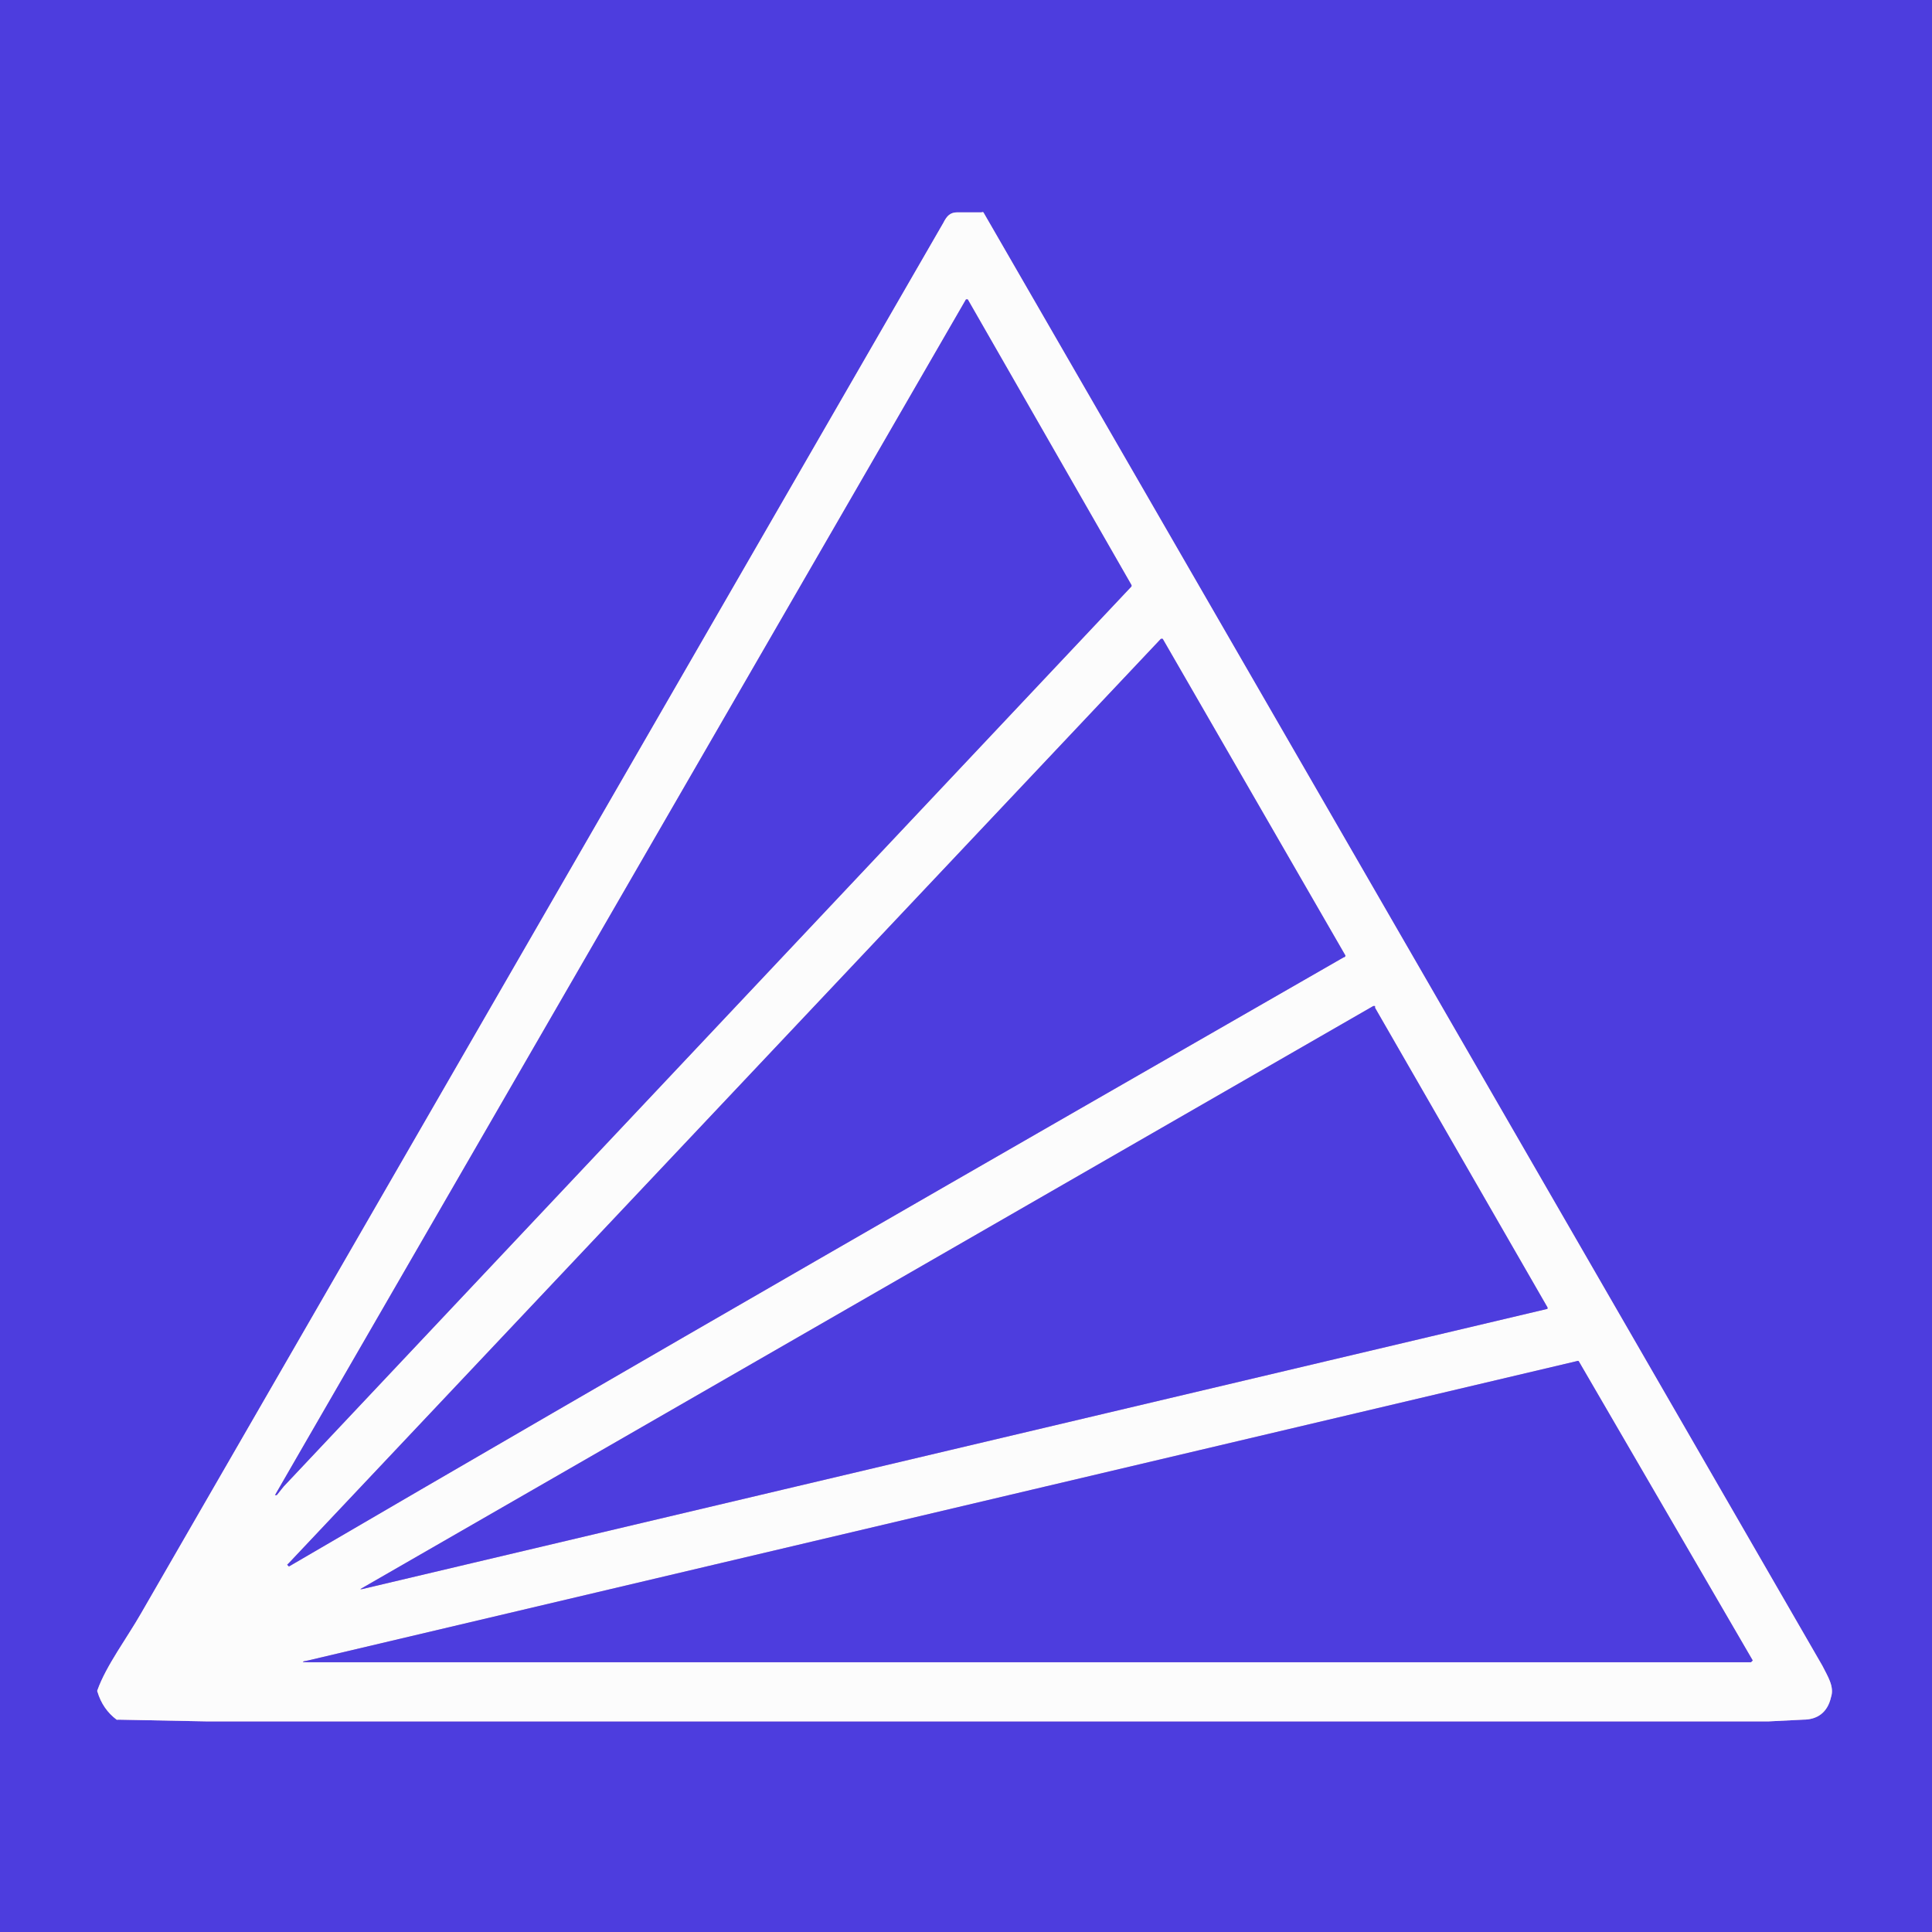
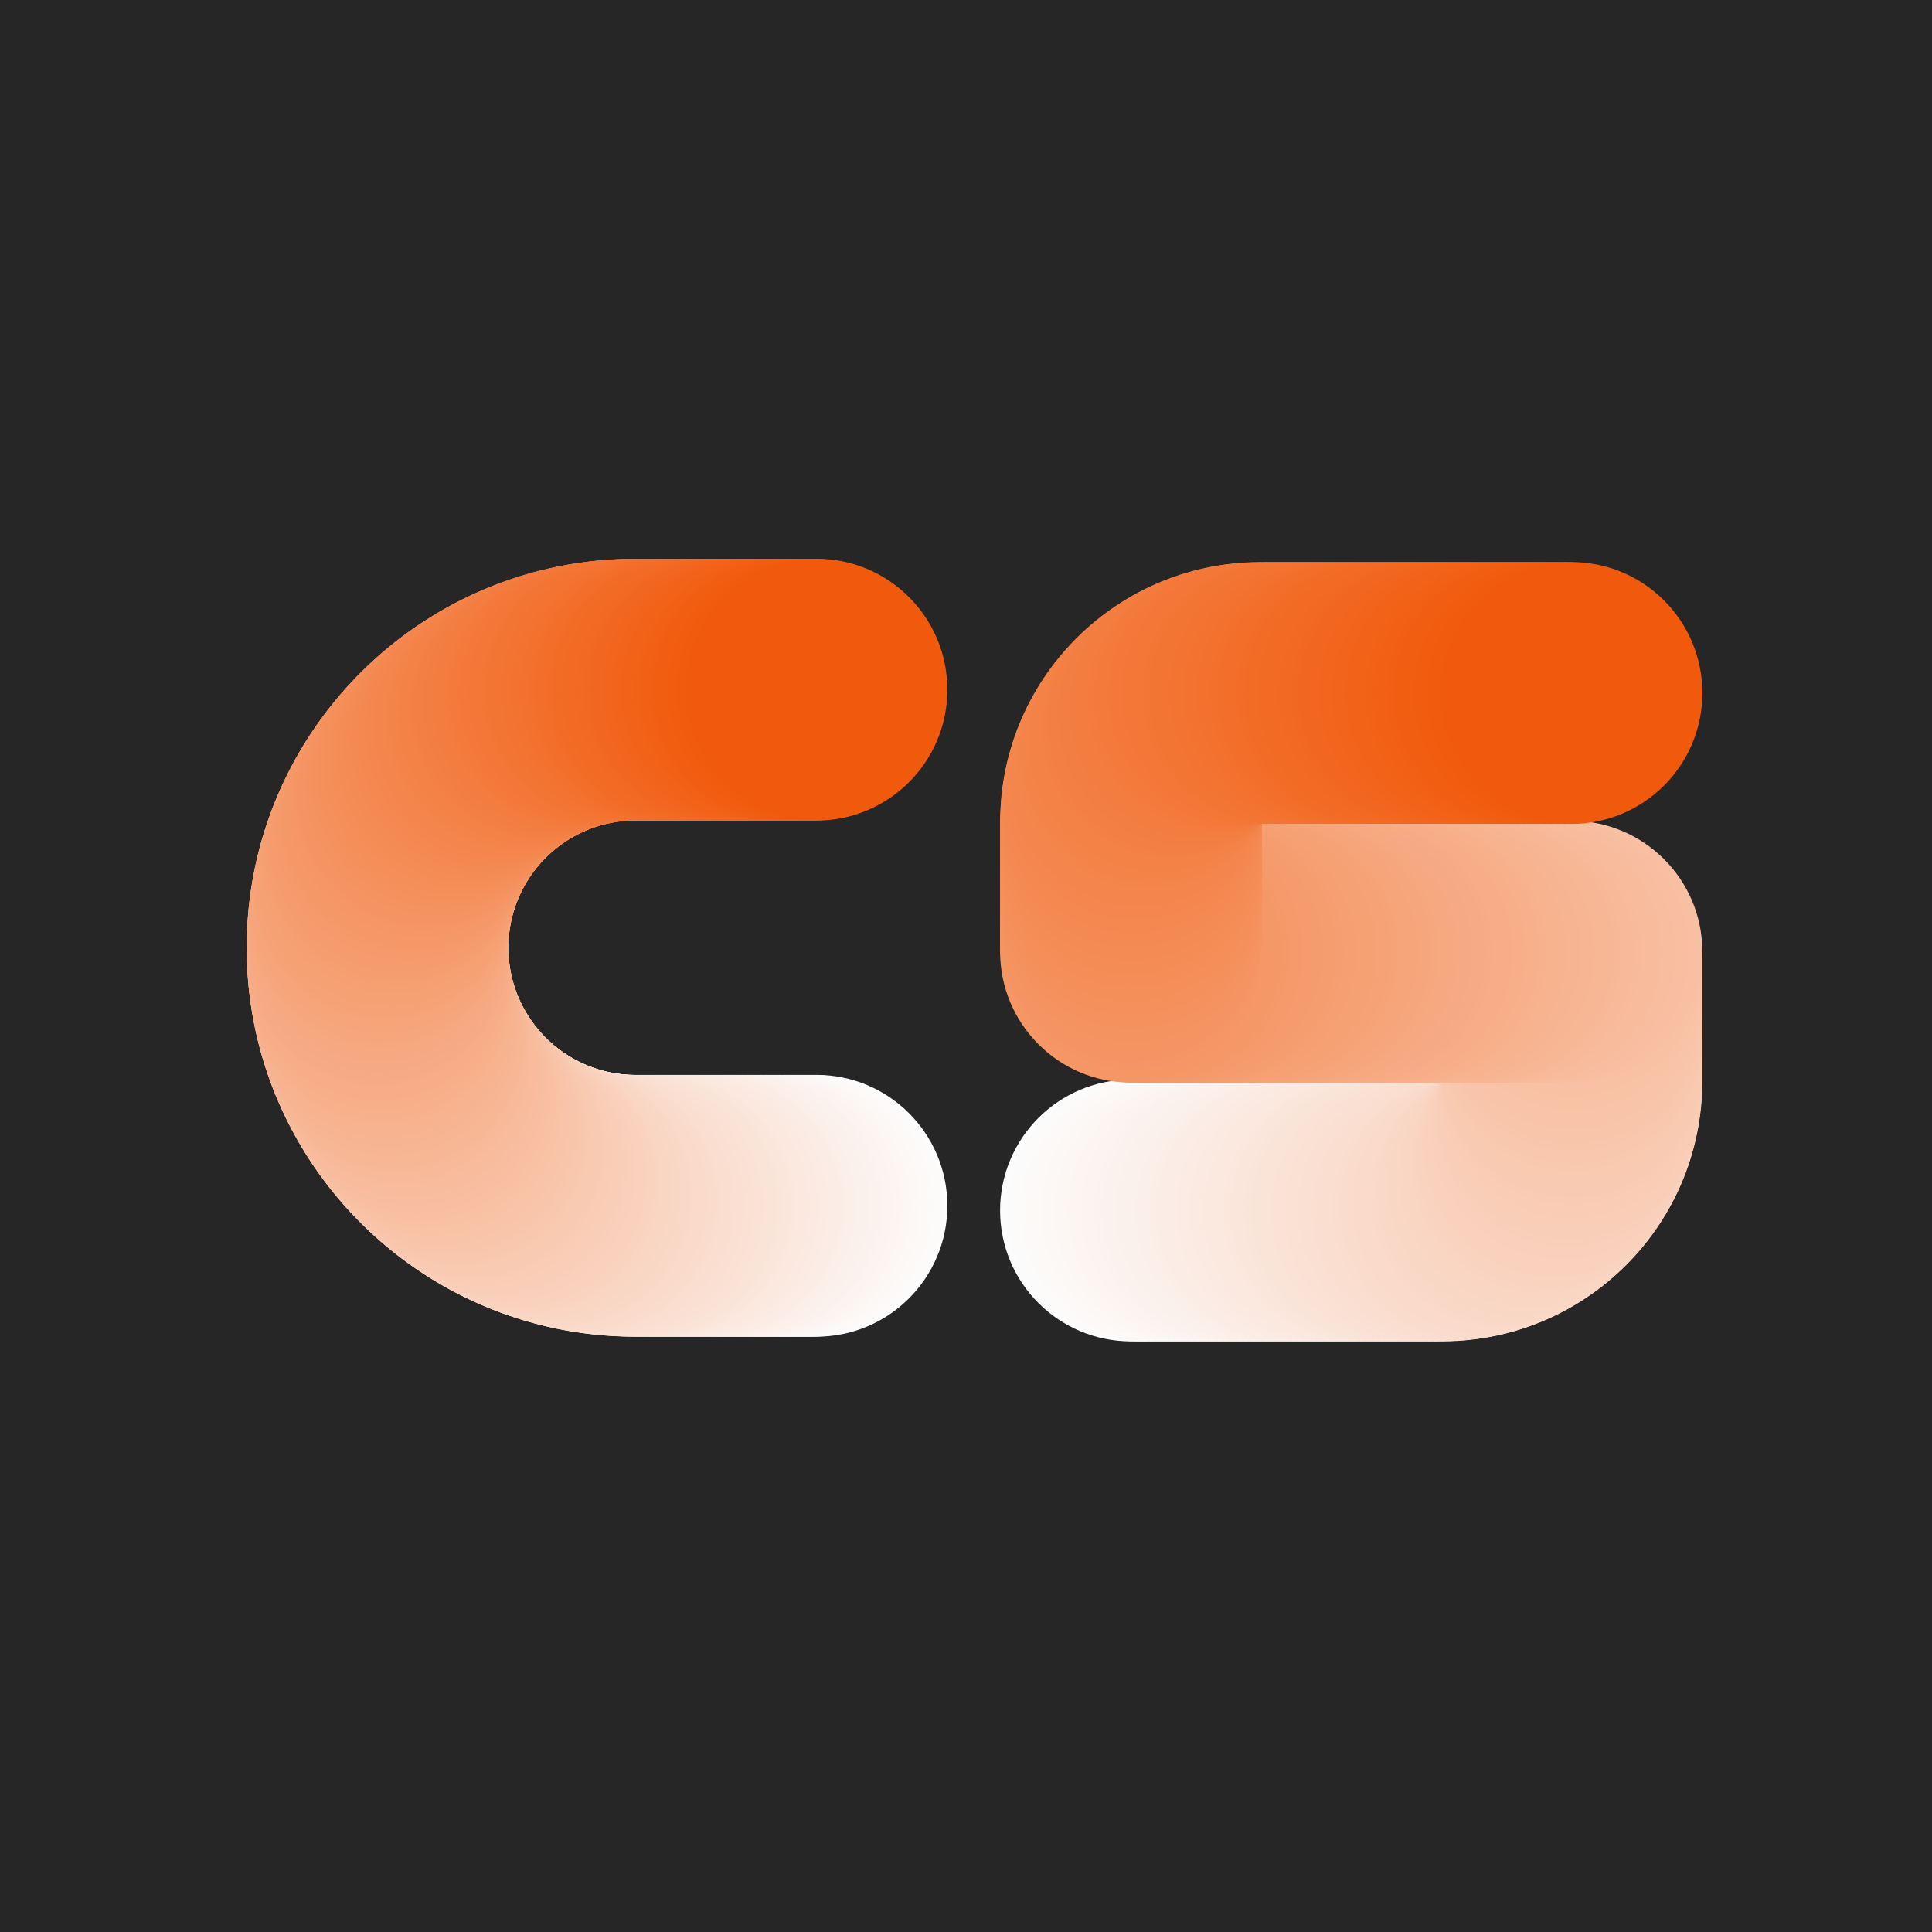
- <svg xmlns="http://www.w3.org/2000/svg" viewBox="0 0 1110 1110">
-   <g fill="none" stroke="#cc95c7" stroke-width="2">
-     <path d="M119 989h897l20-1c8 0 14-4 16-13 2-6-2-12-5-18L565 122a1 1 77 0 0-1 0h-14c-4 0-6 2-8 6L81 927c-8 14-20 30-25 44a1 1 48 0 0 0 1q3 10 11 16a2 2-25 0 0 1 0l51 1" vector-effect="non-scaling-stroke" />
-     <path d="M555 172 173 833l-15 26h1l4-5 487-517a1 1 52 0 0 0-1l-94-164h-1m112 195L166 898l-1 1 1 1c202-118 404-234 606-350a1 1 60 0 0 1-1L668 367h-1m123 211h-1L207 913h1l681-161a1 1-21 0 0 0-1l-99-172v-1M280 955h726l1-1-100-172a1 1-21 0 0-1 0L177 954q-6 1 0 1h103" vector-effect="non-scaling-stroke" />
+ <svg xmlns="http://www.w3.org/2000/svg" viewBox="0 0 110 110">
+   <path d="M0 0h110v110H0z" style="fill:#262626" />
+   <g font-family="Brandmark Sans 3 Gradient" font-size="72" font-weight="400" style="line-height:1;font-variant-ligatures:normal;text-align:center" text-anchor="middle">
+     <g aria-label="^C" transform="matrix(.87763 0 0 .87763 -53.773 -33.804)">
+       <circle cx="114.237" cy="116.742" r="8.493" fill="#fcfcfc" />
+       <circle cx="113.938" cy="116.742" r="8.493" fill="#fcfbfb" />
+       <circle cx="113.64" cy="116.742" r="8.493" fill="#fcfbfa" />
+       <circle cx="113.342" cy="116.742" r="8.493" fill="#fcfaf9" />
+       <circle cx="113.043" cy="116.742" r="8.493" fill="#fcf9f8" />
+       <circle cx="112.745" cy="116.742" r="8.493" fill="#fcf9f7" />
+       <circle cx="112.447" cy="116.742" r="8.493" fill="#fcf8f6" />
+       <circle cx="112.148" cy="116.742" r="8.493" fill="#fcf8f5" />
+       <circle cx="111.85" cy="116.742" r="8.493" fill="#fcf7f4" />
+       <circle cx="111.552" cy="116.742" r="8.493" fill="#fcf6f4" />
+       <circle cx="111.254" cy="116.742" r="8.493" fill="#fcf6f3" />
+       <circle cx="110.955" cy="116.742" r="8.493" fill="#fcf5f2" />
+       <circle cx="110.657" cy="116.742" r="8.493" fill="#fbf4f1" />
+       <circle cx="110.359" cy="116.742" r="8.493" fill="#fbf4f0" />
+       <circle cx="110.06" cy="116.742" r="8.493" fill="#fbf3ef" />
+       <circle cx="109.762" cy="116.742" r="8.493" fill="#fbf2ee" />
+       <circle cx="109.464" cy="116.742" r="8.493" fill="#fbf2ed" />
+       <circle cx="109.165" cy="116.742" r="8.493" fill="#fbf1ec" />
+       <circle cx="108.867" cy="116.742" r="8.493" fill="#fbf1eb" />
+       <circle cx="108.569" cy="116.742" r="8.493" fill="#fbf0ea" />
+       <circle cx="108.27" cy="116.742" r="8.493" fill="#fbefe9" />
+       <circle cx="107.972" cy="116.742" r="8.493" fill="#fbefe8" />
+       <circle cx="107.674" cy="116.742" r="8.493" fill="#fbeee7" />
+       <circle cx="107.376" cy="116.742" r="8.493" fill="#fbede6" />
+       <circle cx="107.077" cy="116.742" r="8.493" fill="#fbede5" />
+       <circle cx="106.779" cy="116.742" r="8.493" fill="#fbece4" />
+       <circle cx="106.481" cy="116.742" r="8.493" fill="#fbebe4" />
+       <circle cx="106.182" cy="116.742" r="8.493" fill="#fbebe3" />
+       <circle cx="105.884" cy="116.742" r="8.493" fill="#fbeae2" />
+       <circle cx="105.586" cy="116.742" r="8.493" fill="#fbeae1" />
+       <circle cx="105.287" cy="116.742" r="8.493" fill="#fbe9e0" />
+       <circle cx="104.989" cy="116.742" r="8.493" fill="#fbe8df" />
+       <circle cx="104.691" cy="116.742" r="8.493" fill="#fbe8de" />
+       <circle cx="104.392" cy="116.742" r="8.493" fill="#fbe7dd" />
+       <circle cx="104.094" cy="116.742" r="8.493" fill="#fbe6dc" />
+       <circle cx="103.796" cy="116.742" r="8.493" fill="#fae6db" />
+       <circle cx="103.498" cy="116.742" r="8.493" fill="#fae5da" />
+       <circle cx="103.199" cy="116.742" r="8.493" fill="#fae4d9" />
+       <circle cx="102.901" cy="116.742" r="8.493" fill="#fae4d8" />
+       <circle cx="102.603" cy="116.742" r="8.493" fill="#fae3d7" />
+       <circle cx="102.294" cy="116.741" r="8.493" fill="#fae3d6" />
+       <circle cx="101.981" cy="116.734" r="8.493" fill="#fae2d5" />
+       <circle cx="101.669" cy="116.722" r="8.493" fill="#fae1d4" />
+       <circle cx="101.359" cy="116.704" r="8.493" fill="#fae1d4" />
+       <circle cx="101.051" cy="116.68" r="8.493" fill="#fae0d3" />
+       <circle cx="100.744" cy="116.651" r="8.493" fill="#fadfd2" />
+       <circle cx="100.438" cy="116.616" r="8.493" fill="#fadfd1" />
+       <circle cx="100.135" cy="116.576" r="8.493" fill="#faded0" />
+       <circle cx="99.833" cy="116.53" r="8.493" fill="#fadecf" />
+       <circle cx="99.533" cy="116.479" r="8.493" fill="#faddce" />
+       <circle cx="99.234" cy="116.423" r="8.493" fill="#fadccd" />
+       <circle cx="98.938" cy="116.362" r="8.493" fill="#fadccc" />
+       <circle cx="98.644" cy="116.295" r="8.493" fill="#fadbcb" />
+       <circle cx="98.351" cy="116.223" r="8.493" fill="#fadaca" />
+       <circle cx="98.061" cy="116.146" r="8.493" fill="#fadac9" />
+       <circle cx="97.772" cy="116.064" r="8.493" fill="#fad9c8" />
+       <circle cx="97.486" cy="115.977" r="8.493" fill="#fad8c7" />
+       <circle cx="97.202" cy="115.885" r="8.493" fill="#fad8c6" />
+       <circle cx="96.921" cy="115.788" r="8.493" fill="#f9d7c5" />
+       <circle cx="96.641" cy="115.687" r="8.493" fill="#f9d7c4" />
+       <circle cx="96.364" cy="115.58" r="8.493" fill="#f9d6c4" />
+       <circle cx="96.089" cy="115.469" r="8.493" fill="#f9d5c3" />
+       <circle cx="95.817" cy="115.353" r="8.493" fill="#f9d5c2" />
+       <circle cx="95.547" cy="115.233" r="8.493" fill="#f9d4c1" />
+       <circle cx="95.28" cy="115.107" r="8.493" fill="#f9d3c0" />
+       <circle cx="95.015" cy="114.978" r="8.493" fill="#f9d3bf" />
+       <circle cx="94.753" cy="114.844" r="8.493" fill="#f9d2be" />
+       <circle cx="94.494" cy="114.705" r="8.493" fill="#f9d1bd" />
+       <circle cx="94.237" cy="114.562" r="8.493" fill="#f9d1bc" />
+       <circle cx="93.984" cy="114.415" r="8.493" fill="#f9d0bb" />
+       <circle cx="93.733" cy="114.263" r="8.493" fill="#f9d0ba" />
+       <circle cx="93.485" cy="114.107" r="8.493" fill="#f9cfb9" />
+       <circle cx="93.24" cy="113.947" r="8.493" fill="#f9ceb8" />
+       <circle cx="92.997" cy="113.783" r="8.493" fill="#f9ceb7" />
+       <circle cx="92.758" cy="113.614" r="8.493" fill="#f9cdb6" />
+       <circle cx="92.522" cy="113.442" r="8.493" fill="#f9ccb5" />
+       <circle cx="92.29" cy="113.266" r="8.493" fill="#f9ccb4" />
+       <circle cx="92.06" cy="113.085" r="8.493" fill="#f9cbb4" />
+       <circle cx="91.833" cy="112.901" r="8.493" fill="#f9cab3" />
+       <circle cx="91.61" cy="112.713" r="8.493" fill="#f9cab2" />
+       <circle cx="91.391" cy="112.521" r="8.493" fill="#f9c9b1" />
+       <circle cx="91.174" cy="112.326" r="8.493" fill="#f9c9b0" />
+       <circle cx="90.961" cy="112.126" r="8.493" fill="#f8c8af" />
+       <circle cx="90.752" cy="111.924" r="8.493" fill="#f8c7ae" />
+       <circle cx="90.546" cy="111.717" r="8.493" fill="#f8c7ad" />
+       <circle cx="90.344" cy="111.507" r="8.493" fill="#f8c6ac" />
+       <circle cx="90.145" cy="111.294" r="8.493" fill="#f8c5ab" />
+       <circle cx="89.95" cy="111.077" r="8.493" fill="#f8c5aa" />
+       <circle cx="89.759" cy="110.856" r="8.493" fill="#f8c4a9" />
+       <circle cx="89.572" cy="110.633" r="8.493" fill="#f8c3a8" />
+       <circle cx="89.388" cy="110.406" r="8.493" fill="#f8c3a7" />
+       <circle cx="89.209" cy="110.176" r="8.493" fill="#f8c2a6" />
+       <circle cx="89.033" cy="109.942" r="8.493" fill="#f8c2a5" />
+       <circle cx="88.861" cy="109.706" r="8.493" fill="#f8c1a4" />
+       <circle cx="88.694" cy="109.466" r="8.493" fill="#f8c0a4" />
+       <circle cx="88.53" cy="109.223" r="8.493" fill="#f8c0a3" />
+       <circle cx="88.371" cy="108.978" r="8.493" fill="#f8bfa2" />
+       <circle cx="88.216" cy="108.729" r="8.493" fill="#f8bea1" />
+       <circle cx="88.065" cy="108.478" r="8.493" fill="#f8bea0" />
+       <circle cx="87.918" cy="108.223" r="8.493" fill="#f8bd9f" />
+       <circle cx="87.776" cy="107.966" r="8.493" fill="#f8bc9e" />
+       <circle cx="87.638" cy="107.707" r="8.493" fill="#f8bc9d" />
+       <circle cx="87.505" cy="107.444" r="8.493" fill="#f8bb9c" />
+       <circle cx="87.376" cy="107.179" r="8.493" fill="#f8bb9b" />
+       <circle cx="87.251" cy="106.911" r="8.493" fill="#f8ba9a" />
+       <circle cx="87.132" cy="106.641" r="8.493" fill="#f7b999" />
+       <circle cx="87.016" cy="106.368" r="8.493" fill="#f7b998" />
+       <circle cx="86.906" cy="106.093" r="8.493" fill="#f7b897" />
+       <circle cx="86.8" cy="105.816" r="8.493" fill="#f7b796" />
+       <circle cx="86.7" cy="105.536" r="8.493" fill="#f7b795" />
+       <circle cx="86.604" cy="105.254" r="8.493" fill="#f7b694" />
+       <circle cx="86.513" cy="104.969" r="8.493" fill="#f7b594" />
+       <circle cx="86.426" cy="104.683" r="8.493" fill="#f7b593" />
+       <circle cx="86.345" cy="104.394" r="8.493" fill="#f7b492" />
+       <circle cx="86.269" cy="104.103" r="8.493" fill="#f7b491" />
+       <circle cx="86.198" cy="103.811" r="8.493" fill="#f7b390" />
+       <circle cx="86.132" cy="103.516" r="8.493" fill="#f7b28f" />
+       <circle cx="86.072" cy="103.219" r="8.493" fill="#f7b28e" />
+       <circle cx="86.017" cy="102.921" r="8.493" fill="#f7b18d" />
+       <circle cx="85.967" cy="102.62" r="8.493" fill="#f7b08c" />
+       <circle cx="85.922" cy="102.318" r="8.493" fill="#f7b08b" />
+       <circle cx="85.883" cy="102.014" r="8.493" fill="#f7af8a" />
+       <circle cx="85.849" cy="101.709" r="8.493" fill="#f7ae89" />
+       <circle cx="85.821" cy="101.401" r="8.493" fill="#f7ae88" />
+       <circle cx="85.798" cy="101.092" r="8.493" fill="#f7ad87" />
+       <circle cx="85.781" cy="100.782" r="8.493" fill="#f7ad86" />
+       <circle cx="85.769" cy="100.47" r="8.493" fill="#f7ac85" />
+       <circle cx="85.763" cy="100.157" r="8.493" fill="#f7ab84" />
+       <circle cx="85.763" cy="99.843" r="8.493" fill="#f6ab84" />
+       <circle cx="85.769" cy="99.53" r="8.493" fill="#f6aa83" />
+       <circle cx="85.781" cy="99.218" r="8.493" fill="#f6a982" />
+       <circle cx="85.798" cy="98.908" r="8.493" fill="#f6a981" />
+       <circle cx="85.821" cy="98.599" r="8.493" fill="#f6a880" />
+       <circle cx="85.849" cy="98.291" r="8.493" fill="#f6a87f" />
+       <circle cx="85.883" cy="97.986" r="8.493" fill="#f6a77e" />
+       <circle cx="85.922" cy="97.682" r="8.493" fill="#f6a67d" />
+       <circle cx="85.967" cy="97.38" r="8.493" fill="#f6a67c" />
+       <circle cx="86.017" cy="97.079" r="8.493" fill="#f6a57b" />
+       <circle cx="86.072" cy="96.781" r="8.493" fill="#f6a47a" />
+       <circle cx="86.132" cy="96.484" r="8.493" fill="#f6a479" />
+       <circle cx="86.198" cy="96.189" r="8.493" fill="#f6a378" />
+       <circle cx="86.269" cy="95.897" r="8.493" fill="#f6a277" />
+       <circle cx="86.345" cy="95.606" r="8.493" fill="#f6a276" />
+       <circle cx="86.426" cy="95.317" r="8.493" fill="#f6a175" />
+       <circle cx="86.513" cy="95.031" r="8.493" fill="#f6a174" />
+       <circle cx="86.604" cy="94.746" r="8.493" fill="#f6a074" />
+       <circle cx="86.7" cy="94.464" r="8.493" fill="#f69f73" />
+       <circle cx="86.8" cy="94.184" r="8.493" fill="#f69f72" />
+       <circle cx="86.906" cy="93.907" r="8.493" fill="#f69e71" />
+       <circle cx="87.016" cy="93.632" r="8.493" fill="#f69d70" />
+       <circle cx="87.132" cy="93.359" r="8.493" fill="#f69d6f" />
+       <circle cx="87.251" cy="93.089" r="8.493" fill="#f59c6e" />
+       <circle cx="87.376" cy="92.821" r="8.493" fill="#f59b6d" />
+       <circle cx="87.505" cy="92.556" r="8.493" fill="#f59b6c" />
+       <circle cx="87.638" cy="92.293" r="8.493" fill="#f59a6b" />
+       <circle cx="87.776" cy="92.034" r="8.493" fill="#f59a6a" />
+       <circle cx="87.918" cy="91.777" r="8.493" fill="#f59969" />
+       <circle cx="88.065" cy="91.522" r="8.493" fill="#f59868" />
+       <circle cx="88.216" cy="91.271" r="8.493" fill="#f59867" />
+       <circle cx="88.371" cy="91.022" r="8.493" fill="#f59766" />
+       <circle cx="88.53" cy="90.777" r="8.493" fill="#f59665" />
+       <circle cx="88.694" cy="90.534" r="8.493" fill="#f59664" />
+       <circle cx="88.861" cy="90.294" r="8.493" fill="#f59564" />
+       <circle cx="89.033" cy="90.058" r="8.493" fill="#f59463" />
+       <circle cx="89.209" cy="89.824" r="8.493" fill="#f59462" />
+       <circle cx="89.388" cy="89.594" r="8.493" fill="#f59361" />
+       <circle cx="89.572" cy="89.367" r="8.493" fill="#f59360" />
+       <circle cx="89.759" cy="89.144" r="8.493" fill="#f5925f" />
+       <circle cx="89.95" cy="88.923" r="8.493" fill="#f5915e" />
+       <circle cx="90.145" cy="88.706" r="8.493" fill="#f5915d" />
+       <circle cx="90.344" cy="88.493" r="8.493" fill="#f5905c" />
+       <circle cx="90.546" cy="88.283" r="8.493" fill="#f58f5b" />
+       <circle cx="90.752" cy="88.076" r="8.493" fill="#f58f5a" />
+       <circle cx="90.961" cy="87.874" r="8.493" fill="#f58e59" />
+       <circle cx="91.174" cy="87.674" r="8.493" fill="#f48d58" />
+       <circle cx="91.391" cy="87.479" r="8.493" fill="#f48d57" />
+       <circle cx="91.61" cy="87.287" r="8.493" fill="#f48c56" />
+       <circle cx="91.833" cy="87.099" r="8.493" fill="#f48c55" />
+       <circle cx="92.06" cy="86.915" r="8.493" fill="#f48b54" />
+       <circle cx="92.29" cy="86.734" r="8.493" fill="#f48a54" />
+       <circle cx="92.522" cy="86.558" r="8.493" fill="#f48a53" />
+       <circle cx="92.758" cy="86.386" r="8.493" fill="#f48952" />
+       <circle cx="92.997" cy="86.217" r="8.493" fill="#f48851" />
+       <circle cx="93.24" cy="86.053" r="8.493" fill="#f48850" />
+       <circle cx="93.485" cy="85.893" r="8.493" fill="#f4874f" />
+       <circle cx="93.733" cy="85.737" r="8.493" fill="#f4864e" />
+       <circle cx="93.984" cy="85.585" r="8.493" fill="#f4864d" />
+       <circle cx="94.237" cy="85.438" r="8.493" fill="#f4854c" />
+       <circle cx="94.494" cy="85.295" r="8.493" fill="#f4854b" />
+       <circle cx="94.753" cy="85.156" r="8.493" fill="#f4844a" />
+       <circle cx="95.015" cy="85.022" r="8.493" fill="#f48349" />
+       <circle cx="95.28" cy="84.893" r="8.493" fill="#f48348" />
+       <circle cx="95.547" cy="84.767" r="8.493" fill="#f48247" />
+       <circle cx="95.817" cy="84.647" r="8.493" fill="#f48146" />
+       <circle cx="96.089" cy="84.531" r="8.493" fill="#f48145" />
+       <circle cx="96.364" cy="84.42" r="8.493" fill="#f48044" />
+       <circle cx="96.641" cy="84.313" r="8.493" fill="#f47f44" />
+       <circle cx="96.921" cy="84.212" r="8.493" fill="#f47f43" />
+       <circle cx="97.202" cy="84.115" r="8.493" fill="#f37e42" />
+       <circle cx="97.486" cy="84.023" r="8.493" fill="#f37e41" />
+       <circle cx="97.772" cy="83.936" r="8.493" fill="#f37d40" />
+       <circle cx="98.061" cy="83.854" r="8.493" fill="#f37c3f" />
+       <circle cx="98.351" cy="83.777" r="8.493" fill="#f37c3e" />
+       <circle cx="98.644" cy="83.705" r="8.493" fill="#f37b3d" />
+       <circle cx="98.938" cy="83.638" r="8.493" fill="#f37a3c" />
+       <circle cx="99.234" cy="83.577" r="8.493" fill="#f37a3b" />
+       <circle cx="99.533" cy="83.521" r="8.493" fill="#f3793a" />
+       <circle cx="99.833" cy="83.47" r="8.493" fill="#f37839" />
+       <circle cx="100.135" cy="83.424" r="8.493" fill="#f37838" />
+       <circle cx="100.438" cy="83.384" r="8.493" fill="#f37737" />
+       <circle cx="100.744" cy="83.349" r="8.493" fill="#f37736" />
+       <circle cx="101.051" cy="83.32" r="8.493" fill="#f37635" />
+       <circle cx="101.359" cy="83.296" r="8.493" fill="#f37534" />
+       <circle cx="101.669" cy="83.278" r="8.493" fill="#f37534" />
+       <circle cx="101.981" cy="83.266" r="8.493" fill="#f37433" />
+       <circle cx="102.294" cy="83.259" r="8.493" fill="#f37332" />
+       <circle cx="102.603" cy="83.258" r="8.493" fill="#f37331" />
+       <circle cx="102.901" cy="83.258" r="8.493" fill="#f37230" />
+       <circle cx="103.199" cy="83.258" r="8.493" fill="#f3722f" />
+       <circle cx="103.498" cy="83.258" r="8.493" fill="#f3712e" />
+       <circle cx="103.796" cy="83.258" r="8.493" fill="#f3702d" />
+       <circle cx="104.094" cy="83.258" r="8.493" fill="#f2702c" />
+       <circle cx="104.392" cy="83.258" r="8.493" fill="#f26f2b" />
+       <circle cx="104.691" cy="83.258" r="8.493" fill="#f26e2a" />
+       <circle cx="104.989" cy="83.258" r="8.493" fill="#f26e29" />
+       <circle cx="105.287" cy="83.258" r="8.493" fill="#f26d28" />
+       <circle cx="105.586" cy="83.258" r="8.493" fill="#f26c27" />
+       <circle cx="105.884" cy="83.258" r="8.493" fill="#f26c26" />
+       <circle cx="106.182" cy="83.258" r="8.493" fill="#f26b25" />
+       <circle cx="106.481" cy="83.258" r="8.493" fill="#f26b24" />
+       <circle cx="106.779" cy="83.258" r="8.493" fill="#f26a24" />
+       <circle cx="107.077" cy="83.258" r="8.493" fill="#f26923" />
+       <circle cx="107.376" cy="83.258" r="8.493" fill="#f26922" />
+       <circle cx="107.674" cy="83.258" r="8.493" fill="#f26821" />
+       <circle cx="107.972" cy="83.258" r="8.493" fill="#f26720" />
+       <circle cx="108.27" cy="83.258" r="8.493" fill="#f2671f" />
+       <circle cx="108.569" cy="83.258" r="8.493" fill="#f2661e" />
+       <circle cx="108.867" cy="83.258" r="8.493" fill="#f2651d" />
+       <circle cx="109.165" cy="83.258" r="8.493" fill="#f2651c" />
+       <circle cx="109.464" cy="83.258" r="8.493" fill="#f2641b" />
+       <circle cx="109.762" cy="83.258" r="8.493" fill="#f2641a" />
+       <circle cx="110.06" cy="83.258" r="8.493" fill="#f26319" />
+       <circle cx="110.359" cy="83.258" r="8.493" fill="#f26218" />
+       <circle cx="110.657" cy="83.258" r="8.493" fill="#f26217" />
+       <circle cx="110.955" cy="83.258" r="8.493" fill="#f16116" />
+       <circle cx="111.254" cy="83.258" r="8.493" fill="#f16015" />
+       <circle cx="111.552" cy="83.258" r="8.493" fill="#f16014" />
+       <circle cx="111.85" cy="83.258" r="8.493" fill="#f15f14" />
+       <circle cx="112.148" cy="83.258" r="8.493" fill="#f15e13" />
+       <circle cx="112.447" cy="83.258" r="8.493" fill="#f15e12" />
+       <circle cx="112.745" cy="83.258" r="8.493" fill="#f15d11" />
+       <circle cx="113.043" cy="83.258" r="8.493" fill="#f15d10" />
+       <circle cx="113.342" cy="83.258" r="8.493" fill="#f15c0f" />
+       <circle cx="113.64" cy="83.258" r="8.493" fill="#f15b0e" />
+       <circle cx="113.938" cy="83.258" r="8.493" fill="#f15b0d" />
+       <circle cx="114.237" cy="83.258" r="8.493" fill="#f15a0c" />
+     </g>
+     <g aria-label="^S" transform="matrix(.87763 0 0 .87763 -10.83 -33.576)">
+       <circle cx="85.713" cy="116.786" r="8.493" fill="#fcfcfc" />
+       <circle cx="86.153" cy="116.786" r="8.493" fill="#fcfbfb" />
+       <circle cx="86.592" cy="116.786" r="8.493" fill="#fcfbfa" />
+       <circle cx="87.032" cy="116.786" r="8.493" fill="#fcfaf9" />
+       <circle cx="87.471" cy="116.786" r="8.493" fill="#fcf9f8" />
+       <circle cx="87.911" cy="116.786" r="8.493" fill="#fcf9f7" />
+       <circle cx="88.351" cy="116.786" r="8.493" fill="#fcf8f6" />
+       <circle cx="88.79" cy="116.786" r="8.493" fill="#fcf8f5" />
+       <circle cx="89.23" cy="116.786" r="8.493" fill="#fcf7f4" />
+       <circle cx="89.669" cy="116.786" r="8.493" fill="#fcf6f4" />
+       <circle cx="90.109" cy="116.786" r="8.493" fill="#fcf6f3" />
+       <circle cx="90.548" cy="116.786" r="8.493" fill="#fcf5f2" />
+       <circle cx="90.988" cy="116.786" r="8.493" fill="#fbf4f1" />
+       <circle cx="91.428" cy="116.786" r="8.493" fill="#fbf4f0" />
+       <circle cx="91.867" cy="116.786" r="8.493" fill="#fbf3ef" />
+       <circle cx="92.307" cy="116.786" r="8.493" fill="#fbf2ee" />
+       <circle cx="92.746" cy="116.786" r="8.493" fill="#fbf2ed" />
+       <circle cx="93.186" cy="116.786" r="8.493" fill="#fbf1ec" />
+       <circle cx="93.625" cy="116.786" r="8.493" fill="#fbf1eb" />
+       <circle cx="94.065" cy="116.786" r="8.493" fill="#fbf0ea" />
+       <circle cx="94.505" cy="116.786" r="8.493" fill="#fbefe9" />
+       <circle cx="94.944" cy="116.786" r="8.493" fill="#fbefe8" />
+       <circle cx="95.384" cy="116.786" r="8.493" fill="#fbeee7" />
+       <circle cx="95.823" cy="116.786" r="8.493" fill="#fbede6" />
+       <circle cx="96.263" cy="116.786" r="8.493" fill="#fbede5" />
+       <circle cx="96.703" cy="116.786" r="8.493" fill="#fbece4" />
+       <circle cx="97.142" cy="116.786" r="8.493" fill="#fbebe4" />
+       <circle cx="97.582" cy="116.786" r="8.493" fill="#fbebe3" />
+       <circle cx="98.021" cy="116.786" r="8.493" fill="#fbeae2" />
+       <circle cx="98.461" cy="116.786" r="8.493" fill="#fbeae1" />
+       <circle cx="98.9" cy="116.786" r="8.493" fill="#fbe9e0" />
+       <circle cx="99.34" cy="116.786" r="8.493" fill="#fbe8df" />
+       <circle cx="99.78" cy="116.786" r="8.493" fill="#fbe8de" />
+       <circle cx="100.219" cy="116.786" r="8.493" fill="#fbe7dd" />
+       <circle cx="100.659" cy="116.786" r="8.493" fill="#fbe6dc" />
+       <circle cx="101.098" cy="116.786" r="8.493" fill="#fae6db" />
+       <circle cx="101.538" cy="116.786" r="8.493" fill="#fae5da" />
+       <circle cx="101.977" cy="116.786" r="8.493" fill="#fae4d9" />
+       <circle cx="102.417" cy="116.786" r="8.493" fill="#fae4d8" />
+       <circle cx="102.857" cy="116.786" r="8.493" fill="#fae3d7" />
+       <circle cx="103.296" cy="116.786" r="8.493" fill="#fae3d6" />
+       <circle cx="103.736" cy="116.786" r="8.493" fill="#fae2d5" />
+       <circle cx="104.175" cy="116.786" r="8.493" fill="#fae1d4" />
+       <circle cx="104.615" cy="116.786" r="8.493" fill="#fae1d4" />
+       <circle cx="105.055" cy="116.786" r="8.493" fill="#fae0d3" />
+       <circle cx="105.494" cy="116.786" r="8.493" fill="#fadfd2" />
+       <circle cx="105.936" cy="116.785" r="8.493" fill="#fadfd1" />
+       <circle cx="106.396" cy="116.771" r="8.493" fill="#faded0" />
+       <circle cx="106.849" cy="116.732" r="8.493" fill="#fadecf" />
+       <circle cx="107.296" cy="116.669" r="8.493" fill="#faddce" />
+       <circle cx="107.734" cy="116.583" r="8.493" fill="#fadccd" />
+       <circle cx="108.164" cy="116.475" r="8.493" fill="#fadccc" />
+       <circle cx="108.585" cy="116.345" r="8.493" fill="#fadbcb" />
+       <circle cx="108.996" cy="116.194" r="8.493" fill="#fadaca" />
+       <circle cx="109.397" cy="116.022" r="8.493" fill="#fadac9" />
+       <circle cx="109.786" cy="115.831" r="8.493" fill="#fad9c8" />
+       <circle cx="110.164" cy="115.62" r="8.493" fill="#fad8c7" />
+       <circle cx="110.53" cy="115.39" r="8.493" fill="#fad8c6" />
+       <circle cx="110.883" cy="115.143" r="8.493" fill="#f9d7c5" />
+       <circle cx="111.222" cy="114.878" r="8.493" fill="#f9d7c4" />
+       <circle cx="111.547" cy="114.597" r="8.493" fill="#f9d6c4" />
+       <circle cx="111.857" cy="114.299" r="8.493" fill="#f9d5c3" />
+       <circle cx="112.151" cy="113.987" r="8.493" fill="#f9d5c2" />
+       <circle cx="112.43" cy="113.659" r="8.493" fill="#f9d4c1" />
+       <circle cx="112.691" cy="113.317" r="8.493" fill="#f9d3c0" />
+       <circle cx="112.935" cy="112.962" r="8.493" fill="#f9d3bf" />
+       <circle cx="113.161" cy="112.594" r="8.493" fill="#f9d2be" />
+       <circle cx="113.369" cy="112.214" r="8.493" fill="#f9d1bd" />
+       <circle cx="113.557" cy="111.822" r="8.493" fill="#f9d1bc" />
+       <circle cx="113.725" cy="111.42" r="8.493" fill="#f9d0bb" />
+       <circle cx="113.872" cy="111.007" r="8.493" fill="#f9d0ba" />
+       <circle cx="113.998" cy="110.584" r="8.493" fill="#f9cfb9" />
+       <circle cx="114.102" cy="110.152" r="8.493" fill="#f9ceb8" />
+       <circle cx="114.184" cy="109.713" r="8.493" fill="#f9ceb7" />
+       <circle cx="114.242" cy="109.265" r="8.493" fill="#f9cdb6" />
+       <circle cx="114.277" cy="108.81" r="8.493" fill="#f9ccb5" />
+       <circle cx="114.287" cy="108.351" r="8.493" fill="#f9ccb4" />
+       <circle cx="114.287" cy="107.912" r="8.493" fill="#f9cbb4" />
+       <circle cx="114.287" cy="107.472" r="8.493" fill="#f9cab3" />
+       <circle cx="114.287" cy="107.033" r="8.493" fill="#f9cab2" />
+       <circle cx="114.287" cy="106.593" r="8.493" fill="#f9c9b1" />
+       <circle cx="114.287" cy="106.153" r="8.493" fill="#f9c9b0" />
+       <circle cx="114.287" cy="105.714" r="8.493" fill="#f8c8af" />
+       <circle cx="114.287" cy="105.274" r="8.493" fill="#f8c7ae" />
+       <circle cx="114.287" cy="104.835" r="8.493" fill="#f8c7ad" />
+       <circle cx="114.287" cy="104.395" r="8.493" fill="#f8c6ac" />
+       <circle cx="114.287" cy="103.956" r="8.493" fill="#f8c5ab" />
+       <circle cx="114.287" cy="103.516" r="8.493" fill="#f8c5aa" />
+       <circle cx="114.287" cy="103.076" r="8.493" fill="#f8c4a9" />
+       <circle cx="114.287" cy="102.637" r="8.493" fill="#f8c3a8" />
+       <circle cx="114.287" cy="102.197" r="8.493" fill="#f8c3a7" />
+       <circle cx="114.287" cy="101.758" r="8.493" fill="#f8c2a6" />
+       <circle cx="114.287" cy="101.318" r="8.493" fill="#f8c2a5" />
+       <circle cx="114.287" cy="100.879" r="8.493" fill="#f8c1a4" />
+       <circle cx="114.287" cy="100.439" r="8.493" fill="#f8c0a4" />
+       <circle cx="114.287" cy="99.999" r="8.493" fill="#f8c0a3" />
+       <circle cx="113.848" cy="99.999" r="8.493" fill="#f8bfa2" />
+       <circle cx="113.408" cy="99.999" r="8.493" fill="#f8bea1" />
+       <circle cx="112.969" cy="99.999" r="8.493" fill="#f8bea0" />
+       <circle cx="112.529" cy="99.999" r="8.493" fill="#f8bd9f" />
+       <circle cx="112.089" cy="99.999" r="8.493" fill="#f8bc9e" />
+       <circle cx="111.65" cy="99.999" r="8.493" fill="#f8bc9d" />
+       <circle cx="111.21" cy="99.999" r="8.493" fill="#f8bb9c" />
+       <circle cx="110.771" cy="99.999" r="8.493" fill="#f8bb9b" />
+       <circle cx="110.331" cy="99.999" r="8.493" fill="#f8ba9a" />
+       <circle cx="109.891" cy="99.999" r="8.493" fill="#f7b999" />
+       <circle cx="109.452" cy="99.999" r="8.493" fill="#f7b998" />
+       <circle cx="109.012" cy="99.999" r="8.493" fill="#f7b897" />
+       <circle cx="108.573" cy="99.999" r="8.493" fill="#f7b796" />
+       <circle cx="108.133" cy="99.999" r="8.493" fill="#f7b795" />
+       <circle cx="107.694" cy="99.999" r="8.493" fill="#f7b694" />
+       <circle cx="107.254" cy="99.999" r="8.493" fill="#f7b594" />
+       <circle cx="106.814" cy="99.999" r="8.493" fill="#f7b593" />
+       <circle cx="106.375" cy="99.999" r="8.493" fill="#f7b492" />
+       <circle cx="105.935" cy="99.999" r="8.493" fill="#f7b491" />
+       <circle cx="105.496" cy="99.999" r="8.493" fill="#f7b390" />
+       <circle cx="105.056" cy="99.999" r="8.493" fill="#f7b28f" />
+       <circle cx="104.617" cy="99.999" r="8.493" fill="#f7b28e" />
+       <circle cx="104.177" cy="99.999" r="8.493" fill="#f7b18d" />
+       <circle cx="103.737" cy="99.999" r="8.493" fill="#f7b08c" />
+       <circle cx="103.298" cy="99.999" r="8.493" fill="#f7b08b" />
+       <circle cx="102.858" cy="99.999" r="8.493" fill="#f7af8a" />
+       <circle cx="102.419" cy="99.999" r="8.493" fill="#f7ae89" />
+       <circle cx="101.979" cy="99.999" r="8.493" fill="#f7ae88" />
+       <circle cx="101.539" cy="99.999" r="8.493" fill="#f7ad87" />
+       <circle cx="101.1" cy="99.999" r="8.493" fill="#f7ad86" />
+       <circle cx="100.66" cy="99.999" r="8.493" fill="#f7ac85" />
+       <circle cx="100.221" cy="99.999" r="8.493" fill="#f7ab84" />
+       <circle cx="99.781" cy="99.999" r="8.493" fill="#f6ab84" />
+       <circle cx="99.342" cy="99.999" r="8.493" fill="#f6aa83" />
+       <circle cx="98.902" cy="99.999" r="8.493" fill="#f6a982" />
+       <circle cx="98.462" cy="99.999" r="8.493" fill="#f6a981" />
+       <circle cx="98.023" cy="99.999" r="8.493" fill="#f6a880" />
+       <circle cx="97.583" cy="99.999" r="8.493" fill="#f6a87f" />
+       <circle cx="97.144" cy="99.999" r="8.493" fill="#f6a77e" />
+       <circle cx="96.704" cy="99.999" r="8.493" fill="#f6a67d" />
+       <circle cx="96.265" cy="99.999" r="8.493" fill="#f6a67c" />
+       <circle cx="95.825" cy="99.999" r="8.493" fill="#f6a57b" />
+       <circle cx="95.385" cy="99.999" r="8.493" fill="#f6a47a" />
+       <circle cx="94.946" cy="99.999" r="8.493" fill="#f6a479" />
+       <circle cx="94.506" cy="99.999" r="8.493" fill="#f6a378" />
+       <circle cx="94.067" cy="99.999" r="8.493" fill="#f6a277" />
+       <circle cx="93.627" cy="99.999" r="8.493" fill="#f6a276" />
+       <circle cx="93.188" cy="99.999" r="8.493" fill="#f6a175" />
+       <circle cx="92.748" cy="99.999" r="8.493" fill="#f6a174" />
+       <circle cx="92.308" cy="99.999" r="8.493" fill="#f6a074" />
+       <circle cx="91.869" cy="99.999" r="8.493" fill="#f69f73" />
+       <circle cx="91.429" cy="99.999" r="8.493" fill="#f69f72" />
+       <circle cx="90.99" cy="99.999" r="8.493" fill="#f69e71" />
+       <circle cx="90.55" cy="99.999" r="8.493" fill="#f69d70" />
+       <circle cx="90.11" cy="99.999" r="8.493" fill="#f69d6f" />
+       <circle cx="89.671" cy="99.999" r="8.493" fill="#f59c6e" />
+       <circle cx="89.231" cy="99.999" r="8.493" fill="#f59b6d" />
+       <circle cx="88.792" cy="99.999" r="8.493" fill="#f59b6c" />
+       <circle cx="88.352" cy="99.999" r="8.493" fill="#f59a6b" />
+       <circle cx="87.913" cy="99.999" r="8.493" fill="#f59a6a" />
+       <circle cx="87.473" cy="99.999" r="8.493" fill="#f59969" />
+       <circle cx="87.033" cy="99.999" r="8.493" fill="#f59868" />
+       <circle cx="86.594" cy="99.999" r="8.493" fill="#f59867" />
+       <circle cx="86.154" cy="99.999" r="8.493" fill="#f59766" />
+       <circle cx="85.715" cy="99.999" r="8.493" fill="#f59665" />
+       <circle cx="85.713" cy="99.561" r="8.493" fill="#f59664" />
+       <circle cx="85.713" cy="99.121" r="8.493" fill="#f59564" />
+       <circle cx="85.713" cy="98.682" r="8.493" fill="#f59463" />
+       <circle cx="85.713" cy="98.242" r="8.493" fill="#f59462" />
+       <circle cx="85.713" cy="97.803" r="8.493" fill="#f59361" />
+       <circle cx="85.713" cy="97.363" r="8.493" fill="#f59360" />
+       <circle cx="85.713" cy="96.924" r="8.493" fill="#f5925f" />
+       <circle cx="85.713" cy="96.484" r="8.493" fill="#f5915e" />
+       <circle cx="85.713" cy="96.044" r="8.493" fill="#f5915d" />
+       <circle cx="85.713" cy="95.605" r="8.493" fill="#f5905c" />
+       <circle cx="85.713" cy="95.165" r="8.493" fill="#f58f5b" />
+       <circle cx="85.713" cy="94.726" r="8.493" fill="#f58f5a" />
+       <circle cx="85.713" cy="94.286" r="8.493" fill="#f58e59" />
+       <circle cx="85.713" cy="93.847" r="8.493" fill="#f48d58" />
+       <circle cx="85.713" cy="93.407" r="8.493" fill="#f48d57" />
+       <circle cx="85.713" cy="92.967" r="8.493" fill="#f48c56" />
+       <circle cx="85.713" cy="92.528" r="8.493" fill="#f48c55" />
+       <circle cx="85.713" cy="92.088" r="8.493" fill="#f48b54" />
+       <circle cx="85.713" cy="91.649" r="8.493" fill="#f48a54" />
+       <circle cx="85.723" cy="91.19" r="8.493" fill="#f48a53" />
+       <circle cx="85.758" cy="90.735" r="8.493" fill="#f48952" />
+       <circle cx="85.816" cy="90.287" r="8.493" fill="#f48851" />
+       <circle cx="85.898" cy="89.848" r="8.493" fill="#f48850" />
+       <circle cx="86.002" cy="89.416" r="8.493" fill="#f4874f" />
+       <circle cx="86.128" cy="88.993" r="8.493" fill="#f4864e" />
+       <circle cx="86.275" cy="88.58" r="8.493" fill="#f4864d" />
+       <circle cx="86.443" cy="88.178" r="8.493" fill="#f4854c" />
+       <circle cx="86.631" cy="87.786" r="8.493" fill="#f4854b" />
+       <circle cx="86.839" cy="87.406" r="8.493" fill="#f4844a" />
+       <circle cx="87.065" cy="87.038" r="8.493" fill="#f48349" />
+       <circle cx="87.309" cy="86.683" r="8.493" fill="#f48348" />
+       <circle cx="87.57" cy="86.341" r="8.493" fill="#f48247" />
+       <circle cx="87.849" cy="86.013" r="8.493" fill="#f48146" />
+       <circle cx="88.143" cy="85.701" r="8.493" fill="#f48145" />
+       <circle cx="88.453" cy="85.403" r="8.493" fill="#f48044" />
+       <circle cx="88.778" cy="85.122" r="8.493" fill="#f47f44" />
+       <circle cx="89.117" cy="84.857" r="8.493" fill="#f47f43" />
+       <circle cx="89.47" cy="84.61" r="8.493" fill="#f37e42" />
+       <circle cx="89.836" cy="84.38" r="8.493" fill="#f37e41" />
+       <circle cx="90.214" cy="84.169" r="8.493" fill="#f37d40" />
+       <circle cx="90.603" cy="83.978" r="8.493" fill="#f37c3f" />
+       <circle cx="91.004" cy="83.806" r="8.493" fill="#f37c3e" />
+       <circle cx="91.415" cy="83.655" r="8.493" fill="#f37b3d" />
+       <circle cx="91.836" cy="83.525" r="8.493" fill="#f37a3c" />
+       <circle cx="92.266" cy="83.417" r="8.493" fill="#f37a3b" />
+       <circle cx="92.704" cy="83.331" r="8.493" fill="#f3793a" />
+       <circle cx="93.151" cy="83.268" r="8.493" fill="#f37839" />
+       <circle cx="93.604" cy="83.229" r="8.493" fill="#f37838" />
+       <circle cx="94.064" cy="83.215" r="8.493" fill="#f37737" />
+       <circle cx="94.506" cy="83.214" r="8.493" fill="#f37736" />
+       <circle cx="94.945" cy="83.214" r="8.493" fill="#f37635" />
+       <circle cx="95.385" cy="83.214" r="8.493" fill="#f37534" />
+       <circle cx="95.825" cy="83.214" r="8.493" fill="#f37534" />
+       <circle cx="96.264" cy="83.214" r="8.493" fill="#f37433" />
+       <circle cx="96.704" cy="83.214" r="8.493" fill="#f37332" />
+       <circle cx="97.143" cy="83.214" r="8.493" fill="#f37331" />
+       <circle cx="97.583" cy="83.214" r="8.493" fill="#f37230" />
+       <circle cx="98.023" cy="83.214" r="8.493" fill="#f3722f" />
+       <circle cx="98.462" cy="83.214" r="8.493" fill="#f3712e" />
+       <circle cx="98.902" cy="83.214" r="8.493" fill="#f3702d" />
+       <circle cx="99.341" cy="83.214" r="8.493" fill="#f2702c" />
+       <circle cx="99.781" cy="83.214" r="8.493" fill="#f26f2b" />
+       <circle cx="100.22" cy="83.214" r="8.493" fill="#f26e2a" />
+       <circle cx="100.66" cy="83.214" r="8.493" fill="#f26e29" />
+       <circle cx="101.1" cy="83.214" r="8.493" fill="#f26d28" />
+       <circle cx="101.539" cy="83.214" r="8.493" fill="#f26c27" />
+       <circle cx="101.979" cy="83.214" r="8.493" fill="#f26c26" />
+       <circle cx="102.418" cy="83.214" r="8.493" fill="#f26b25" />
+       <circle cx="102.858" cy="83.214" r="8.493" fill="#f26b24" />
+       <circle cx="103.297" cy="83.214" r="8.493" fill="#f26a24" />
+       <circle cx="103.737" cy="83.214" r="8.493" fill="#f26923" />
+       <circle cx="104.177" cy="83.214" r="8.493" fill="#f26922" />
+       <circle cx="104.616" cy="83.214" r="8.493" fill="#f26821" />
+       <circle cx="105.056" cy="83.214" r="8.493" fill="#f26720" />
+       <circle cx="105.495" cy="83.214" r="8.493" fill="#f2671f" />
+       <circle cx="105.935" cy="83.214" r="8.493" fill="#f2661e" />
+       <circle cx="106.375" cy="83.214" r="8.493" fill="#f2651d" />
+       <circle cx="106.814" cy="83.214" r="8.493" fill="#f2651c" />
+       <circle cx="107.254" cy="83.214" r="8.493" fill="#f2641b" />
+       <circle cx="107.693" cy="83.214" r="8.493" fill="#f2641a" />
+       <circle cx="108.133" cy="83.214" r="8.493" fill="#f26319" />
+       <circle cx="108.572" cy="83.214" r="8.493" fill="#f26218" />
+       <circle cx="109.012" cy="83.214" r="8.493" fill="#f26217" />
+       <circle cx="109.452" cy="83.214" r="8.493" fill="#f16116" />
+       <circle cx="109.891" cy="83.214" r="8.493" fill="#f16015" />
+       <circle cx="110.331" cy="83.214" r="8.493" fill="#f16014" />
+       <circle cx="110.77" cy="83.214" r="8.493" fill="#f15f14" />
+       <circle cx="111.21" cy="83.214" r="8.493" fill="#f15e13" />
+       <circle cx="111.649" cy="83.214" r="8.493" fill="#f15e12" />
+       <circle cx="112.089" cy="83.214" r="8.493" fill="#f15d11" />
+       <circle cx="112.529" cy="83.214" r="8.493" fill="#f15d10" />
+       <circle cx="112.968" cy="83.214" r="8.493" fill="#f15c0f" />
+       <circle cx="113.408" cy="83.214" r="8.493" fill="#f15b0e" />
+       <circle cx="113.847" cy="83.214" r="8.493" fill="#f15b0d" />
+       <circle cx="114.287" cy="83.214" r="8.493" fill="#f15a0c" />
+     </g>
  </g>
-   <path d="M0 0h1110v1110H0V0Zm119 989h897l20-1c8 0 14-4 16-13 2-6-2-12-5-18L565 122a1 1 77 0 0-1 0h-14c-4 0-6 2-8 6L81 927c-8 14-20 30-25 44a1 1 48 0 0 0 1q3 10 11 16a2 2-25 0 0 1 0l51 1Z" style="fill: rgb(77, 61, 222);" />
-   <path d="M1016 989H119l-51-1a2 2-25 0 1-1 0q-8-6-11-16a1 1 48 0 1 0-1c5-14 17-30 25-44l461-799c2-4 4-6 8-6h14a1 1 77 0 1 1 0l482 835c3 6 7 12 5 18-2 9-8 13-16 13l-20 1ZM555 172 173 833l-15 26h1l4-5 487-517a1 1 52 0 0 0-1l-94-164h-1Zm112 195L166 898l-1 1 1 1c202-118 404-234 606-350a1 1 60 0 0 1-1L668 367h-1Zm123 211h-1L207 913h1l681-161a1 1-21 0 0 0-1l-99-172v-1ZM280 955h726l1-1-100-172a1 1-21 0 0-1 0L177 954q-6 1 0 1h103Z" style="fill: rgb(252, 252, 252);" />
-   <path d="M555 172h1l94 164a1 1 52 0 1 0 1L163 854l-4 5h-1l15-26 382-661ZM166 898l501-531h1l105 182a1 1 60 0 1-1 1C570 666 368 782 166 900l-1-1 1-1Zm624-320v1l99 172a1 1-21 0 1 0 1L208 913h-1l582-335h1ZM280 955H177q-6 0 0-1l729-172a1 1-21 0 1 1 0l100 172-1 1H280Z" style="fill: rgb(77, 61, 222);" />
</svg>
